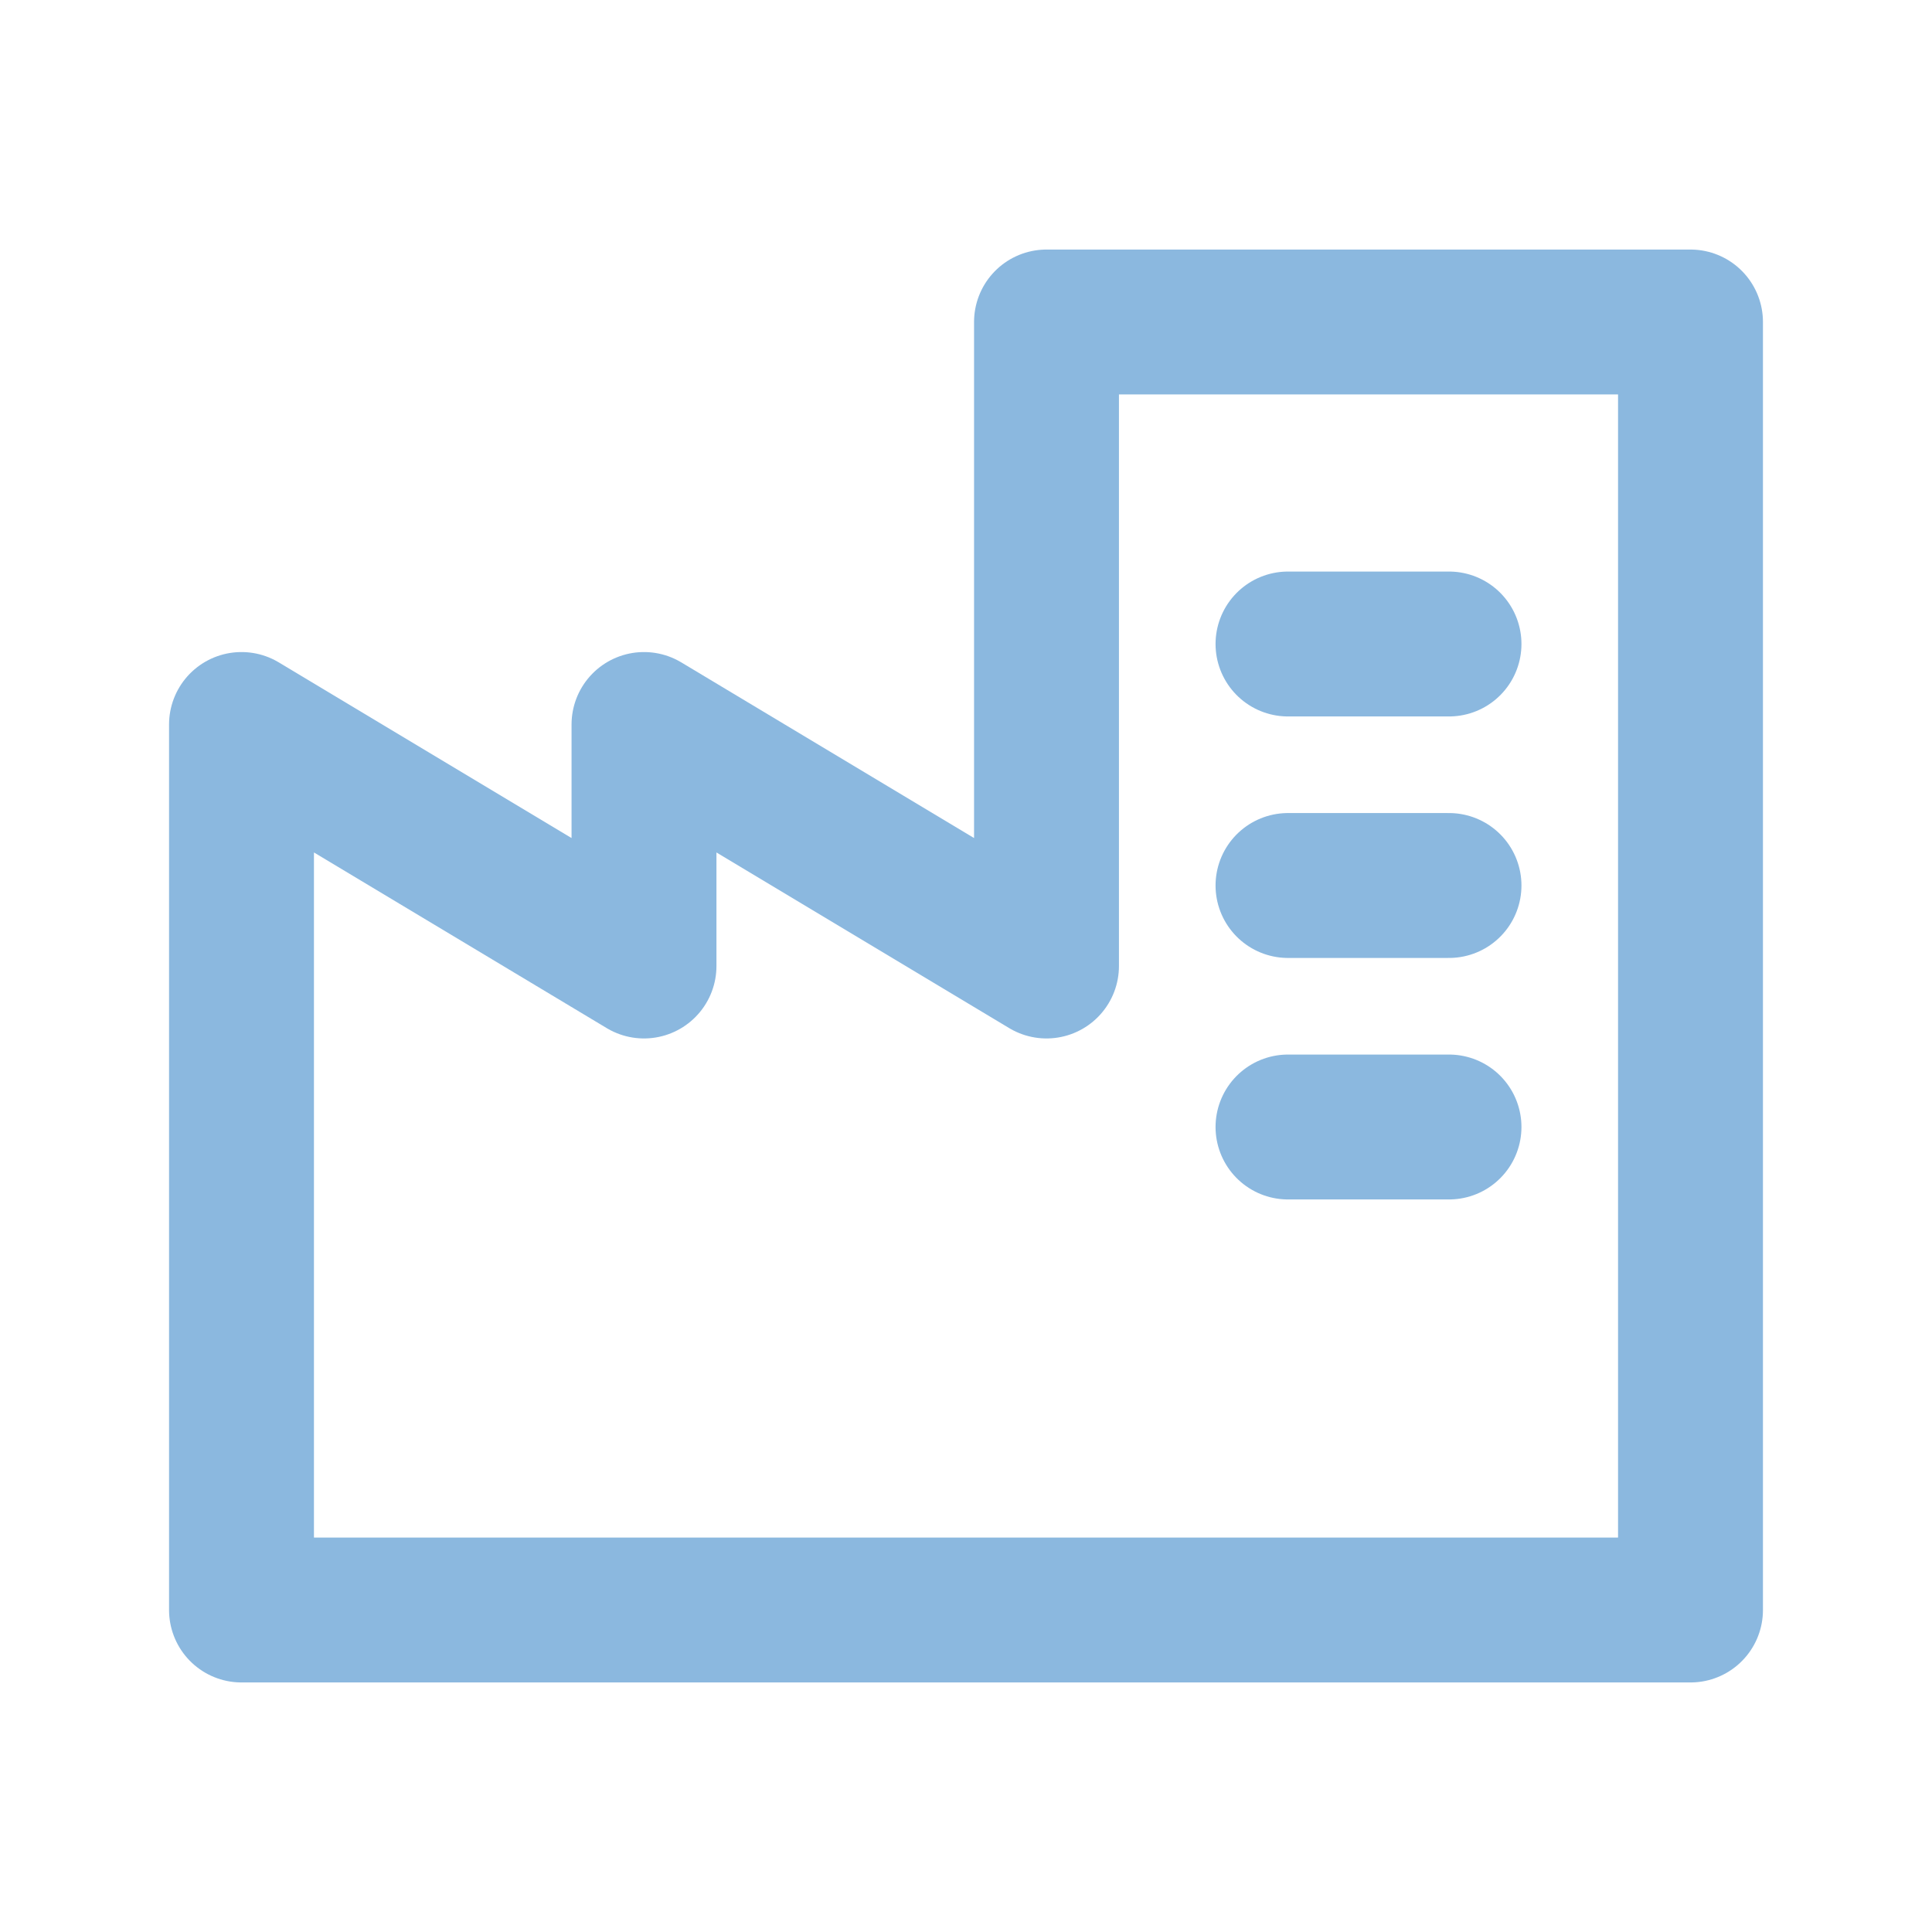
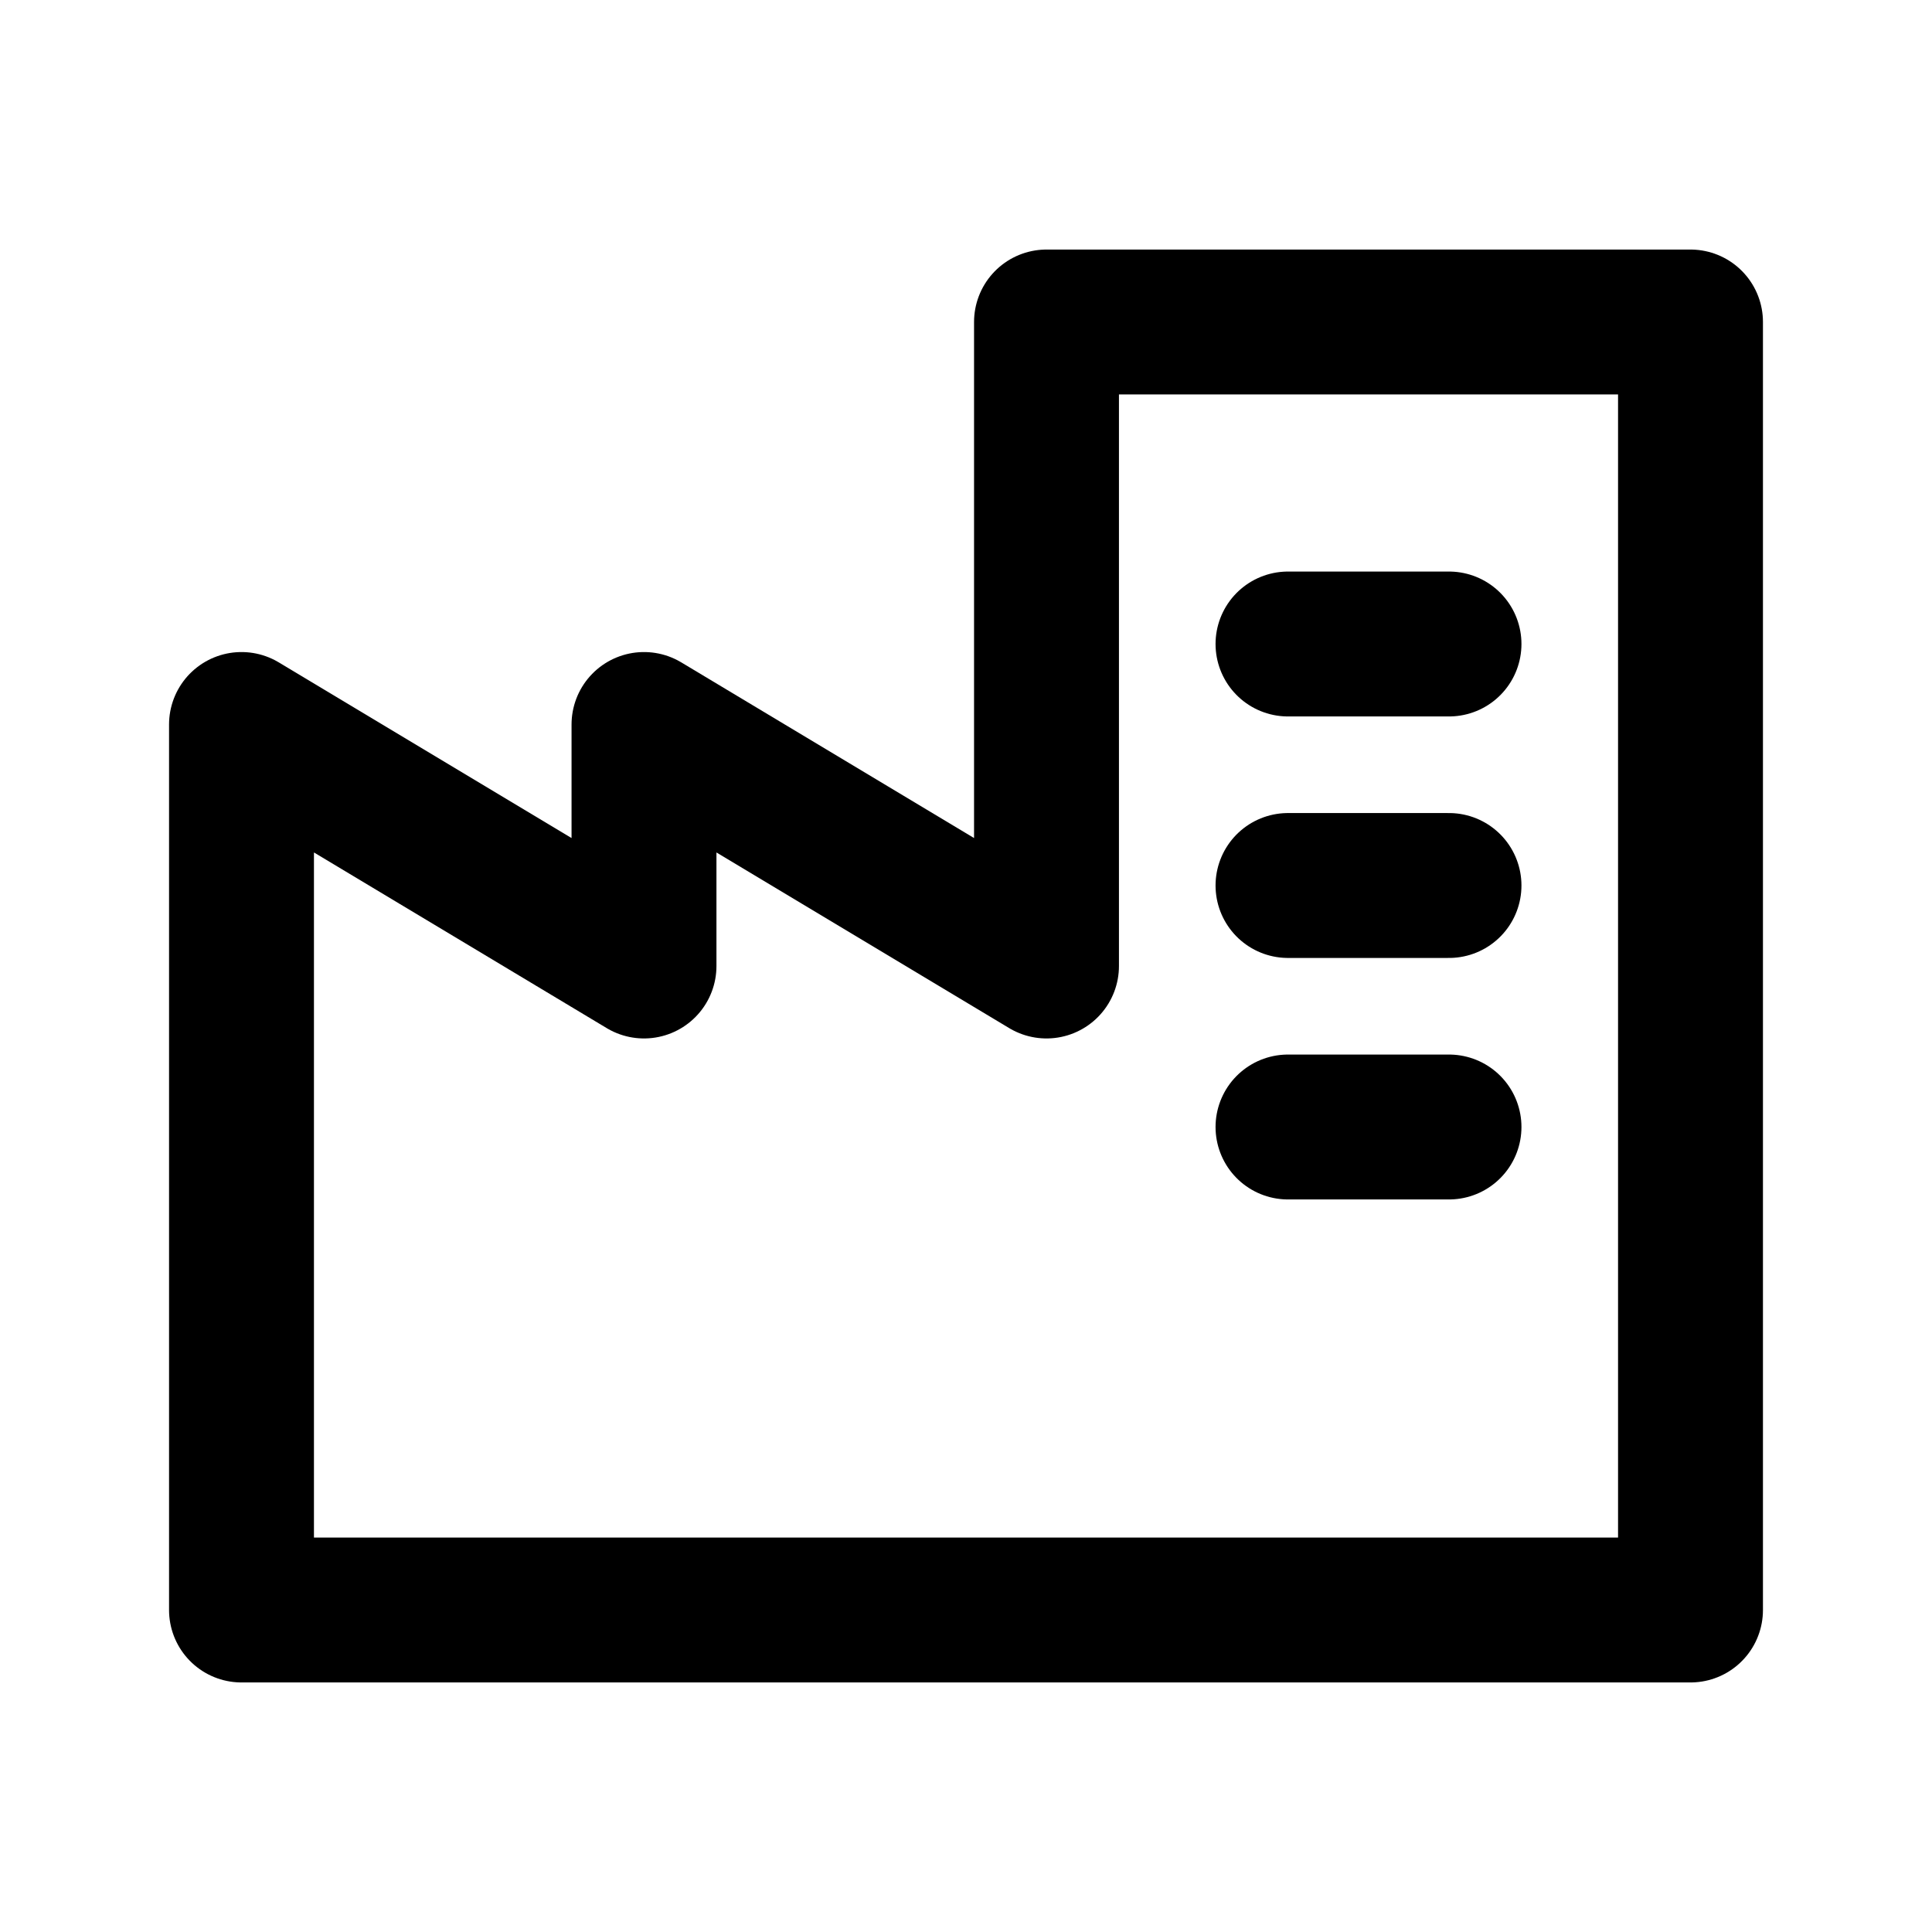
<svg xmlns="http://www.w3.org/2000/svg" viewBox="0 0 24 24" fill="none">
-   <path d="M3 20V9l5 3V9l5 3V4h8v16H3Z" stroke="#8bb8df" stroke-width="1.8" stroke-linejoin="round" />
-   <path d="M16 8h2M16 11h2M16 14h2" stroke="#8bb8df" stroke-width="1.8" stroke-linecap="round" />
+   <path d="M3 20V9l5 3V9l5 3V4h8v16H3Z" stroke="currentColor" stroke-width="1.8" stroke-linejoin="round" />
+   <path d="M16 8h2M16 11h2M16 14h2" stroke="currentColor" stroke-width="1.8" stroke-linecap="round" />
</svg>
